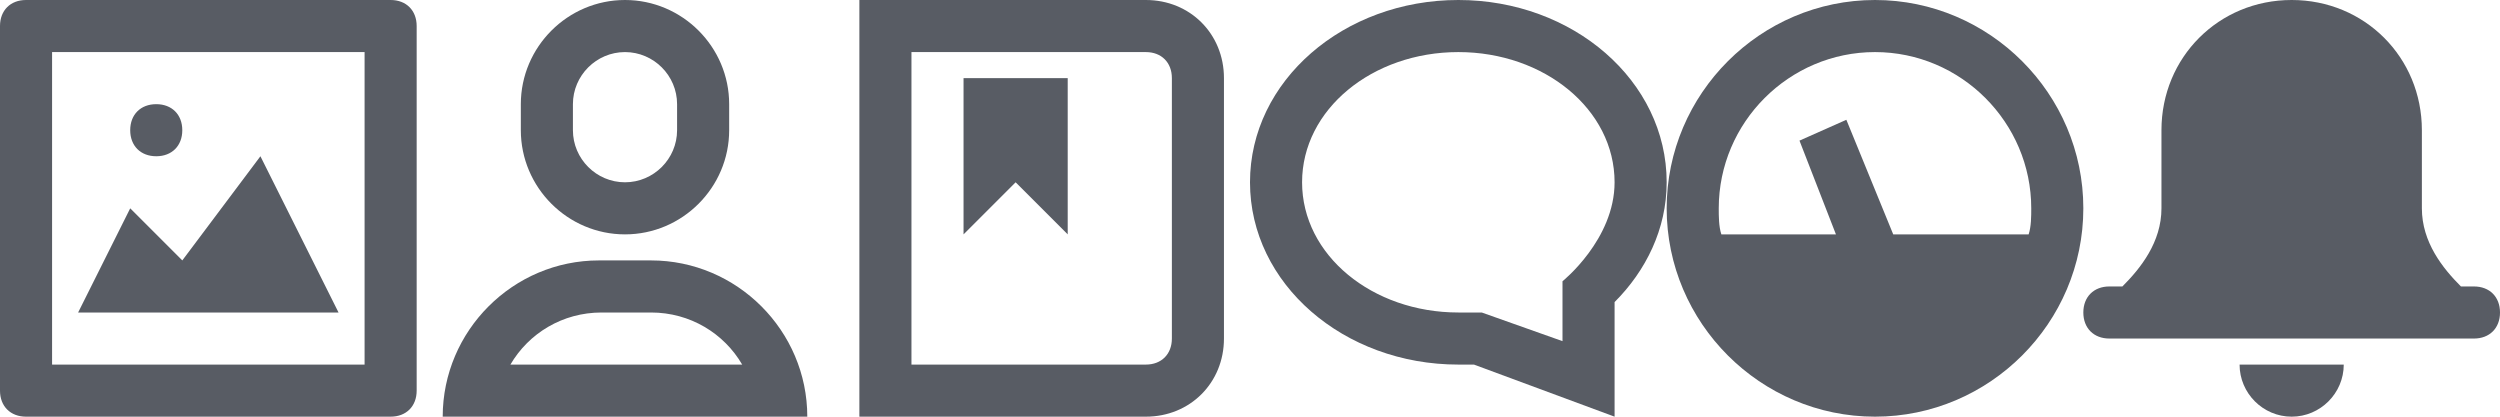
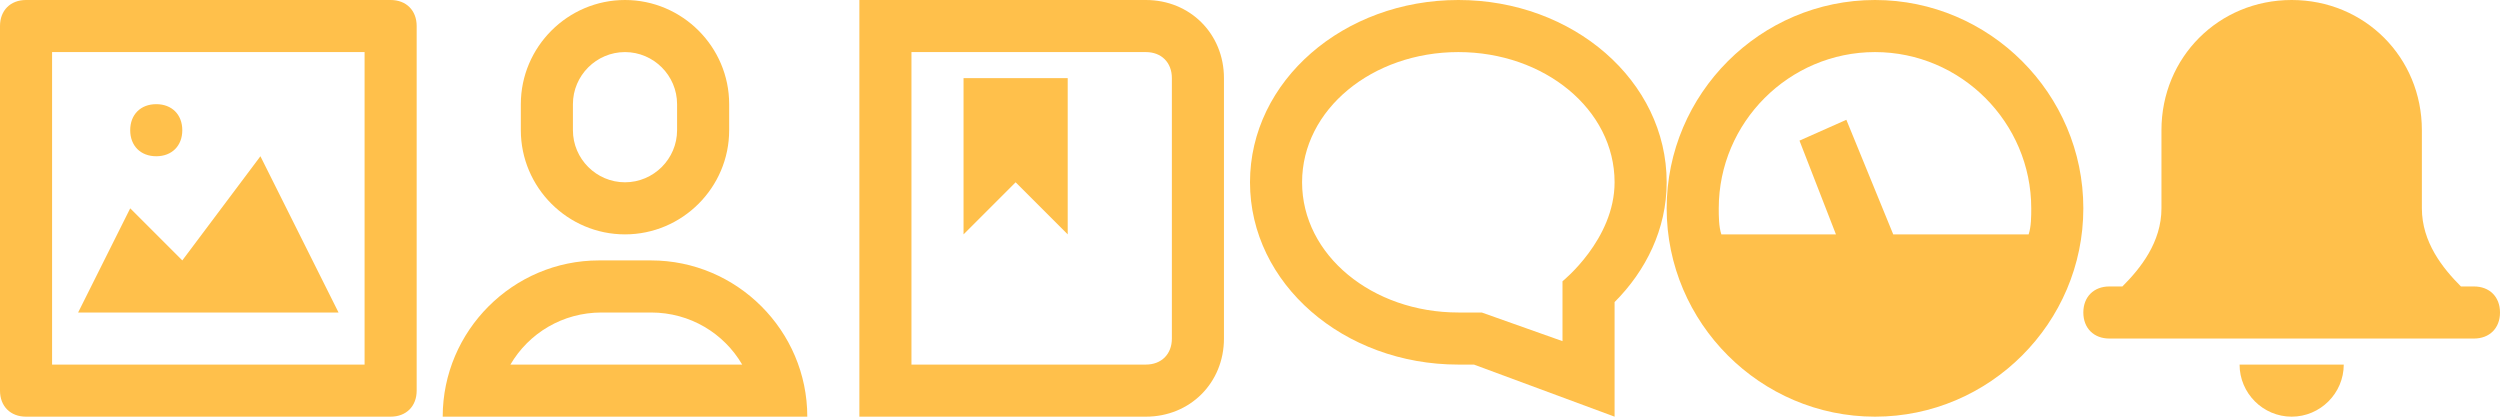
<svg xmlns="http://www.w3.org/2000/svg" x="0px" y="0px" width="96px" height="16px" viewBox="0 0 96 16">
  <g transform="translate(0, 0)">
-     <path fill="#585c64" d="M15,16H1c-0.6,0-1-0.4-1-1V1c0-0.6,0.4-1,1-1h14c0.6,0,1,0.4,1,1v14C16,15.6,15.6,16,15,16z M2,14h12V2H2V14  z" />
-     <path data-color="color-2" fill="#585c64" d="M6,4c0.6,0,1,0.4,1,1S6.6,6,6,6S5,5.6,5,5S5.4,4,6,4z" />
-     <polygon data-color="color-2" fill="#585c64" points="3,12 5,8 7,10 10,6 13,12 " />
+     <path fill="#FFC04B" d="M15,16H1c-0.6,0-1-0.4-1-1V1c0-0.6,0.4-1,1-1h14c0.6,0,1,0.4,1,1v14C16,15.6,15.6,16,15,16z M2,14h12V2H2V14  z" />
+     <path data-color="color-2" fill="#FFC04B" d="M6,4c0.6,0,1,0.4,1,1S6.6,6,6,6S5,5.6,5,5S5.4,4,6,4z" />
+     <polygon data-color="color-2" fill="#FFC04B" points="3,12 5,8 7,10 10,6 13,12 " />
  </g>
  <g transform="translate(16, 0)">
-     <path fill="#585c64" d="M8,2c1.1,0,2,0.9,2,2v1c0,1.1-0.9,2-2,2S6,6.1,6,5V4C6,2.9,6.9,2,8,2 M8,0C5.8,0,4,1.8,4,4v1  c0,2.2,1.8,4,4,4s4-1.8,4-4V4C12,1.8,10.2,0,8,0L8,0z" />
-     <path data-color="color-2" fill="#585c64" d="M9,12c1.5,0,2.8,0.8,3.5,2l-8.9,0c0.7-1.2,2-2,3.5-2H9 M9,10H7c-3.3,0-6,2.7-6,6v0h14v0  C15,12.7,12.3,10,9,10L9,10z" />
+     <path fill="#FFC04B" d="M8,2c1.1,0,2,0.9,2,2v1c0,1.1-0.9,2-2,2S6,6.1,6,5V4C6,2.9,6.9,2,8,2 M8,0C5.8,0,4,1.8,4,4v1  c0,2.2,1.8,4,4,4s4-1.8,4-4V4C12,1.8,10.2,0,8,0L8,0z" />
+     <path data-color="color-2" fill="#FFC04B" d="M9,12c1.5,0,2.8,0.8,3.5,2l-8.9,0c0.7-1.2,2-2,3.5-2H9 M9,10H7c-3.3,0-6,2.7-6,6v0h14v0  C15,12.7,12.3,10,9,10L9,10z" />
  </g>
  <g transform="translate(32, 0)">
-     <path fill="#585c64" d="M12,0H1v16h11c1.7,0,3-1.3,3-3V3C15,1.3,13.7,0,12,0z M13,13c0,0.6-0.4,1-1,1H3V2h9c0.6,0,1,0.4,1,1V13z" />
-     <polygon data-color="color-2" fill="#585c64" points="5,9 7,7 9,9 9,3 5,3 " />
+     <path fill="#FFC04B" d="M12,0H1v16h11c1.7,0,3-1.3,3-3V3C15,1.3,13.7,0,12,0z M13,13c0,0.6-0.4,1-1,1H3V2h9c0.6,0,1,0.4,1,1V13z" />
+     <polygon data-color="color-2" fill="#FFC04B" points="5,9 7,7 9,9 9,3 5,3 " />
  </g>
  <g transform="translate(48, 0)">
-     <path fill="#585c64" d="M8,0C3.6,0,0,3.1,0,7c0,3.9,3.6,7,8,7c0.2,0,0.4,0,0.6,0l5.4,2v-4.4c1.2-1.2,2-2.8,2-4.6C16,3.1,12.4,0,8,0z   M12,10.8v2.3L8.9,12c0,0-0.7,0-0.9,0c-3.3,0-6-2.2-6-5s2.7-5,6-5s6,2.2,6,5C14,9.2,12,10.8,12,10.8z" />
+     <path fill="#FFC04B" d="M8,0C3.6,0,0,3.1,0,7c0,3.9,3.6,7,8,7c0.2,0,0.4,0,0.6,0l5.4,2v-4.4c1.2-1.2,2-2.8,2-4.6C16,3.1,12.4,0,8,0z   M12,10.8v2.3L8.9,12c0,0-0.7,0-0.9,0c-3.3,0-6-2.2-6-5s2.7-5,6-5s6,2.2,6,5C14,9.2,12,10.8,12,10.8z" />
  </g>
  <g transform="translate(64, 0)">
-     <path fill="#585c64" d="M8,0C3.6,0,0,3.6,0,8s3.6,8,8,8s8-3.6,8-8S12.4,0,8,0z M13.9,9H8.7L6.9,4.6L5.1,5.4L6.5,9H2.1  C2,8.7,2,8.3,2,8c0-3.3,2.7-6,6-6s6,2.7,6,6C14,8.3,14,8.7,13.9,9z" />
+     <path fill="#FFC04B" d="M8,0C3.6,0,0,3.6,0,8s3.6,8,8,8s8-3.6,8-8S12.4,0,8,0z M13.9,9H8.7L6.9,4.6L5.1,5.4L6.5,9H2.1  C2,8.7,2,8.3,2,8c0-3.3,2.7-6,6-6s6,2.7,6,6C14,8.3,14,8.7,13.9,9z" />
  </g>
  <g transform="translate(80, 0)">
-     <path data-color="color-2" fill="#585c64" d="M10,14H6c0,1.1,0.9,2,2,2S10,15.1,10,14z" />
-     <path fill="#585c64" d="M15,11h-0.5C13.8,10.3,13,9.3,13,8V5c0-2.8-2.2-5-5-5S3,2.2,3,5v3c0,1.3-0.8,2.3-1.5,3H1c-0.6,0-1,0.4-1,1  s0.4,1,1,1h14c0.6,0,1-0.4,1-1S15.6,11,15,11z" />
+     <path data-color="color-2" fill="#FFC04B" d="M10,14H6c0,1.1,0.9,2,2,2S10,15.1,10,14z" />
+     <path fill="#FFC04B" d="M15,11h-0.5C13.8,10.3,13,9.3,13,8V5c0-2.8-2.2-5-5-5S3,2.2,3,5v3c0,1.3-0.8,2.3-1.5,3H1c-0.6,0-1,0.4-1,1  s0.4,1,1,1h14c0.6,0,1-0.4,1-1S15.6,11,15,11z" />
  </g>
</svg>
